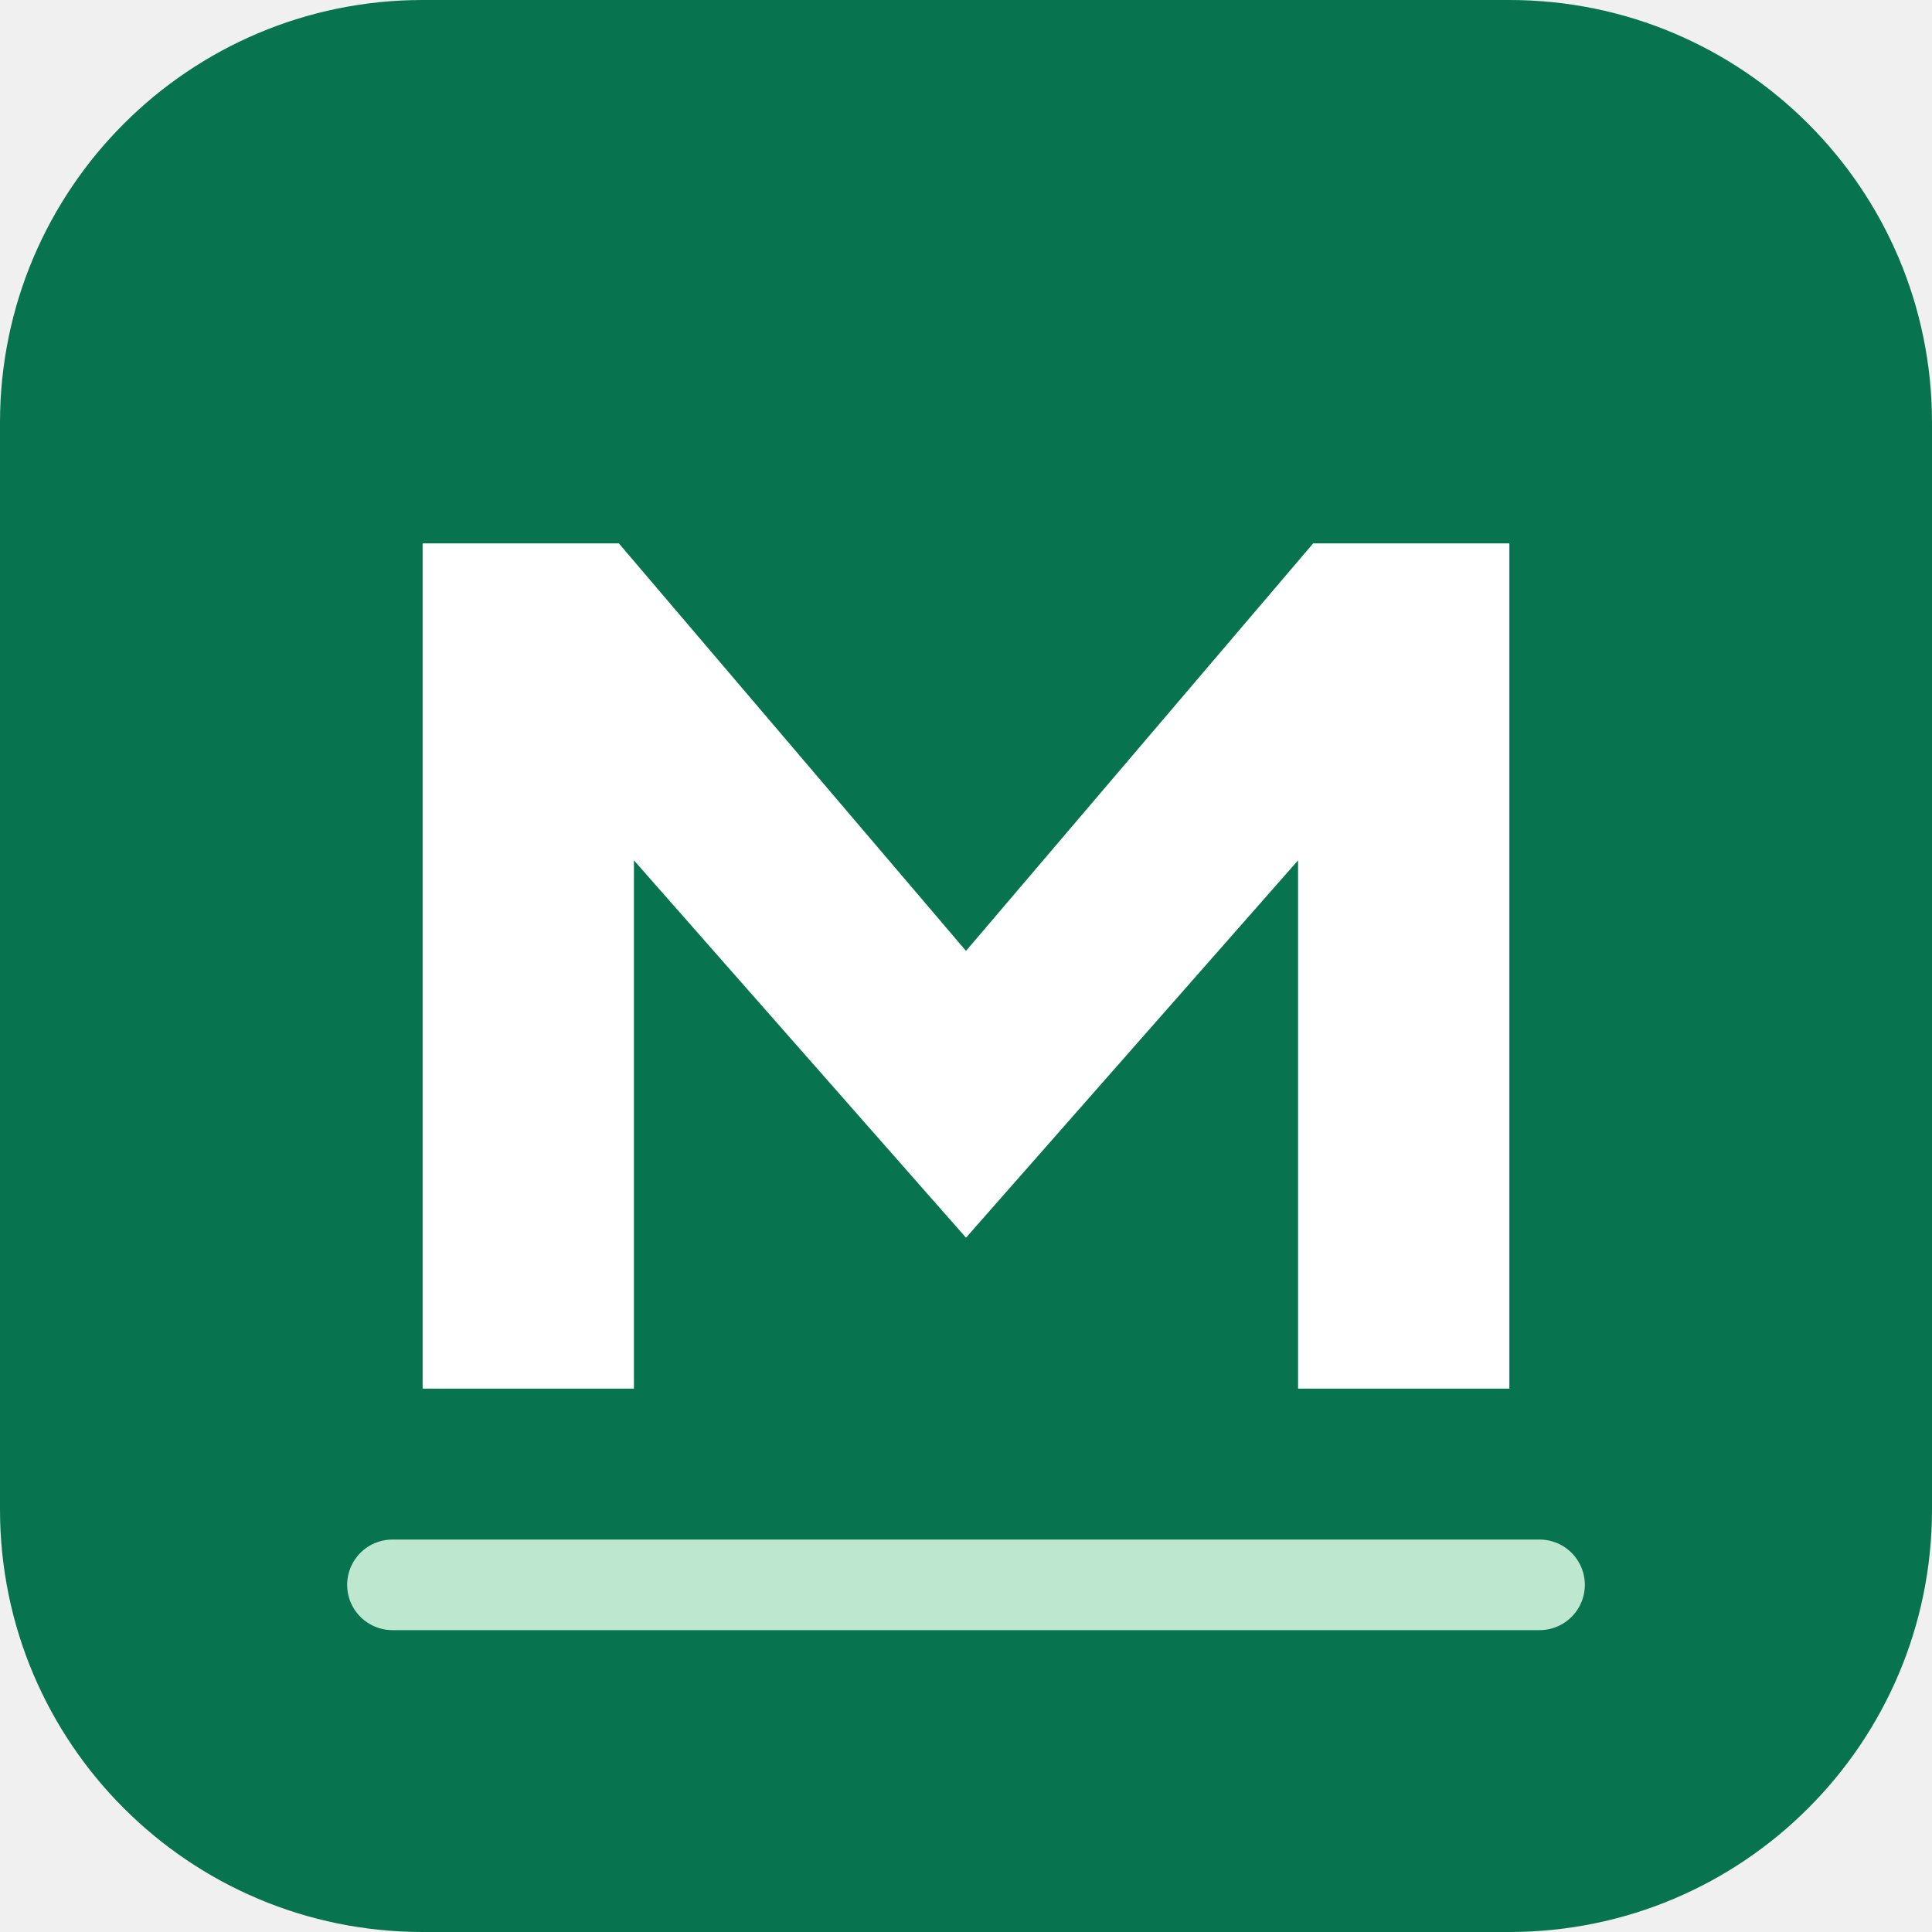
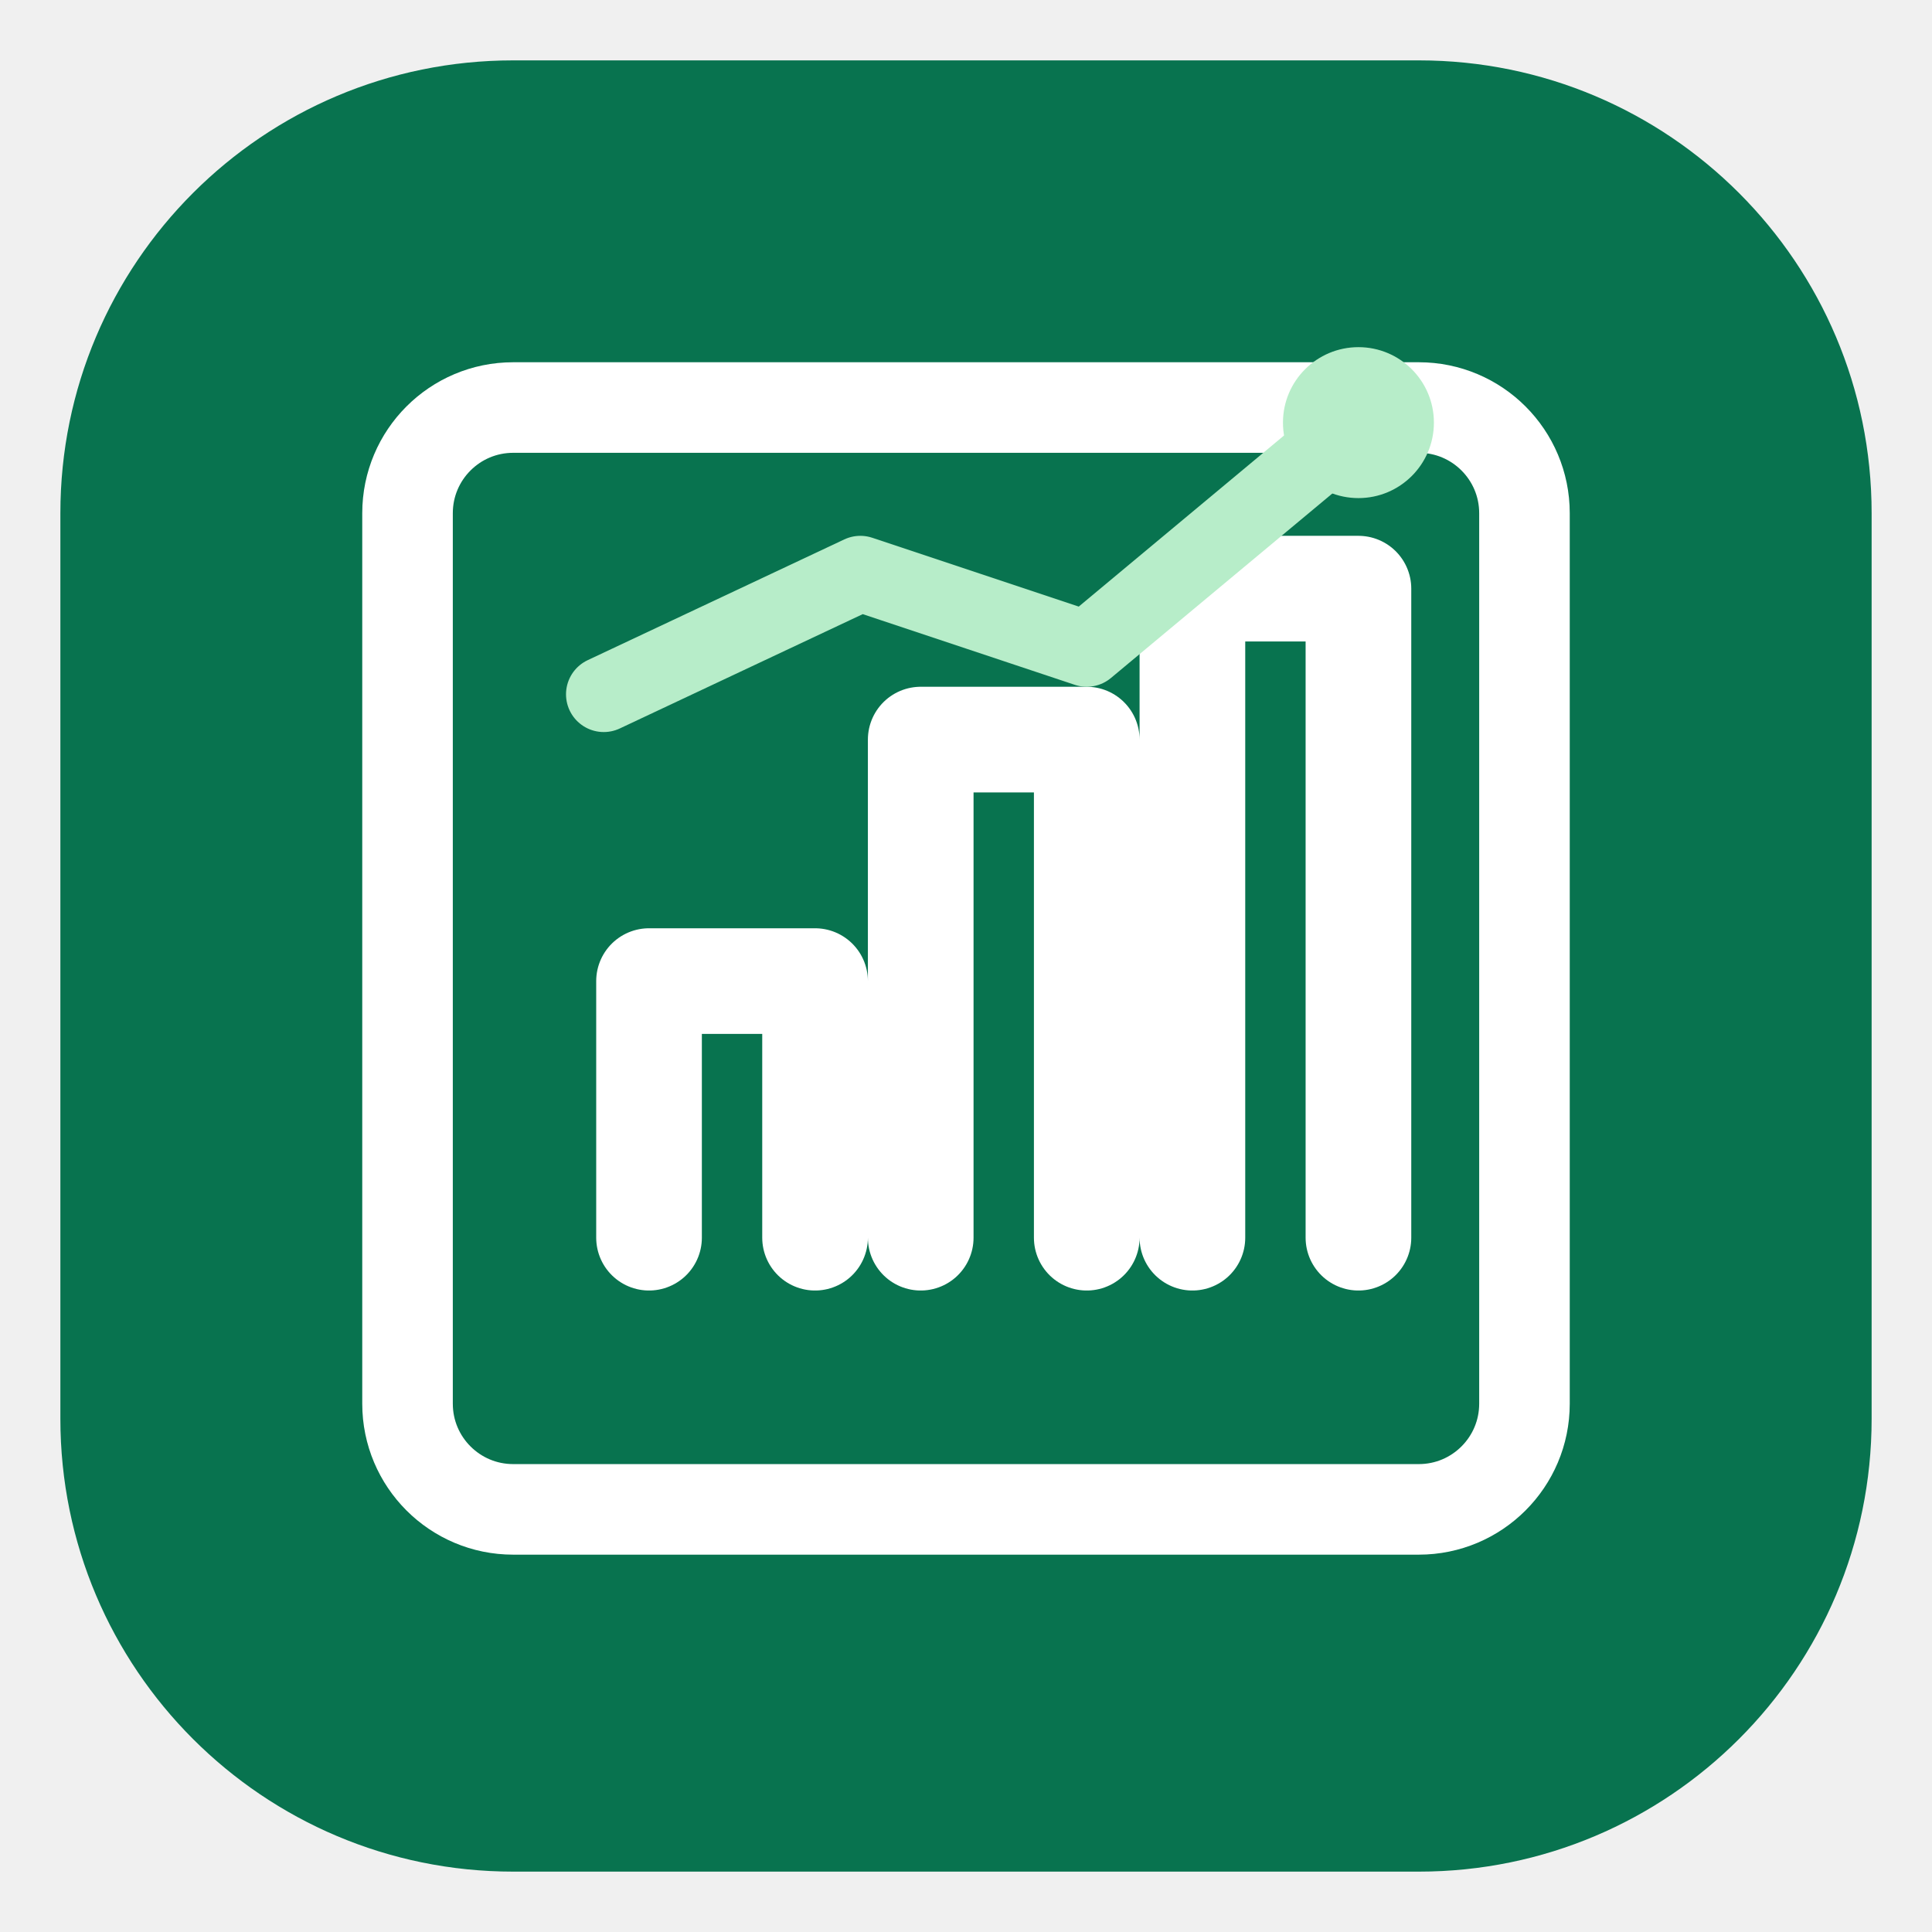
- <svg xmlns="http://www.w3.org/2000/svg" viewBox="0 0 128 128" role="img" aria-label="مقياس MIQYAS">
-   <rect width="128" height="128" rx="28" fill="#08734f" />
-   <path d="M28 92V36h13l23 27 23-27h13v56H86V57L64 82 42 57v35z" fill="#fff" />
-   <path d="M26 105h76" stroke="#bde7cf" stroke-width="6" stroke-linecap="round" />
+ <svg xmlns="http://www.w3.org/2000/svg" viewBox="0 0 128 128">
+   <rect x="4" y="4" width="120" height="120" rx="30" fill="#08734f" />
+   <path d="M27 93V34a7 7 0 0 1 7-7h60a7 7 0 0 1 7 7v59a7 7 0 0 1-7 7H34a7 7 0 0 1-7-7Z" fill="none" stroke="#fff" stroke-width="6" />
+   <path d="M43 82V65h11v17M61 82V49h11v33M79 82V39h11v43" fill="none" stroke="#fff" stroke-width="7" stroke-linecap="round" stroke-linejoin="round" />
+   <path d="m40 46 17-8 15 5 18-15" fill="none" stroke="#b7edc9" stroke-width="5" stroke-linecap="round" stroke-linejoin="round" />
+   <circle cx="90" cy="28" r="5" fill="#b7edc9" />
</svg>
